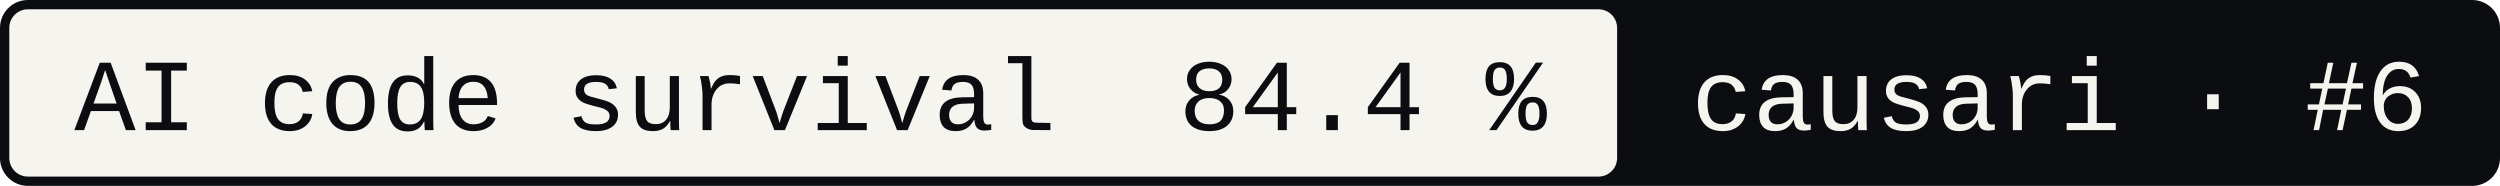
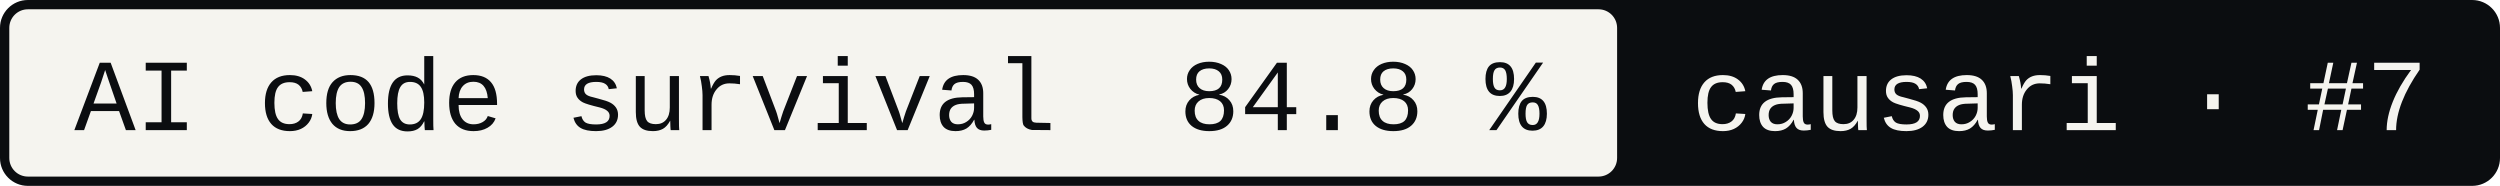
- <svg xmlns="http://www.w3.org/2000/svg" width="269" height="20" viewBox="0 0 269 20" role="img" aria-label="vllm-project/llm-compressor: In Survival Report #6 (2026-10-19, method v4): 19,210 of 22,771 lines introduced by 166 AI-tagged commits are still at HEAD, 84.4 %. causari.dev">
+ <svg xmlns="http://www.w3.org/2000/svg" width="269" height="20" viewBox="0 0 269 20" role="img" aria-label="vllm-project/llm-compressor: In Survival Report #7 (2026-10-26, method v6): 21,840 of 25,754 lines introduced by 171 AI-tagged commits are still at HEAD, 84.8 %. causari.dev">
  <rect width="269" height="20" rx="3" fill="#0b0d10" />
  <rect x="1" y="1" width="173" height="18" rx="2" fill="#f5f4ef" />
  <g font-family="ui-monospace,'JetBrains Mono','SF Mono','Cascadia Mono',Menlo,Consolas,'Liberation Mono',monospace" font-size="11" text-rendering="geometricPrecision">
-     <text x="8" y="14" fill="#0b0d10" textLength="158" lengthAdjust="spacingAndGlyphs" xml:space="preserve">AI code survival  84.4 %</text>
-     <text x="182" y="14" fill="#f5f4ef" textLength="79" lengthAdjust="spacingAndGlyphs" xml:space="preserve">causari · #6</text>
+     <text x="8" y="14" fill="#0b0d10" textLength="158" lengthAdjust="spacingAndGlyphs" xml:space="preserve">AI code survival  84.8 %</text>
+     <text x="182" y="14" fill="#f5f4ef" textLength="79" lengthAdjust="spacingAndGlyphs" xml:space="preserve">causari · #7</text>
  </g>
</svg>
